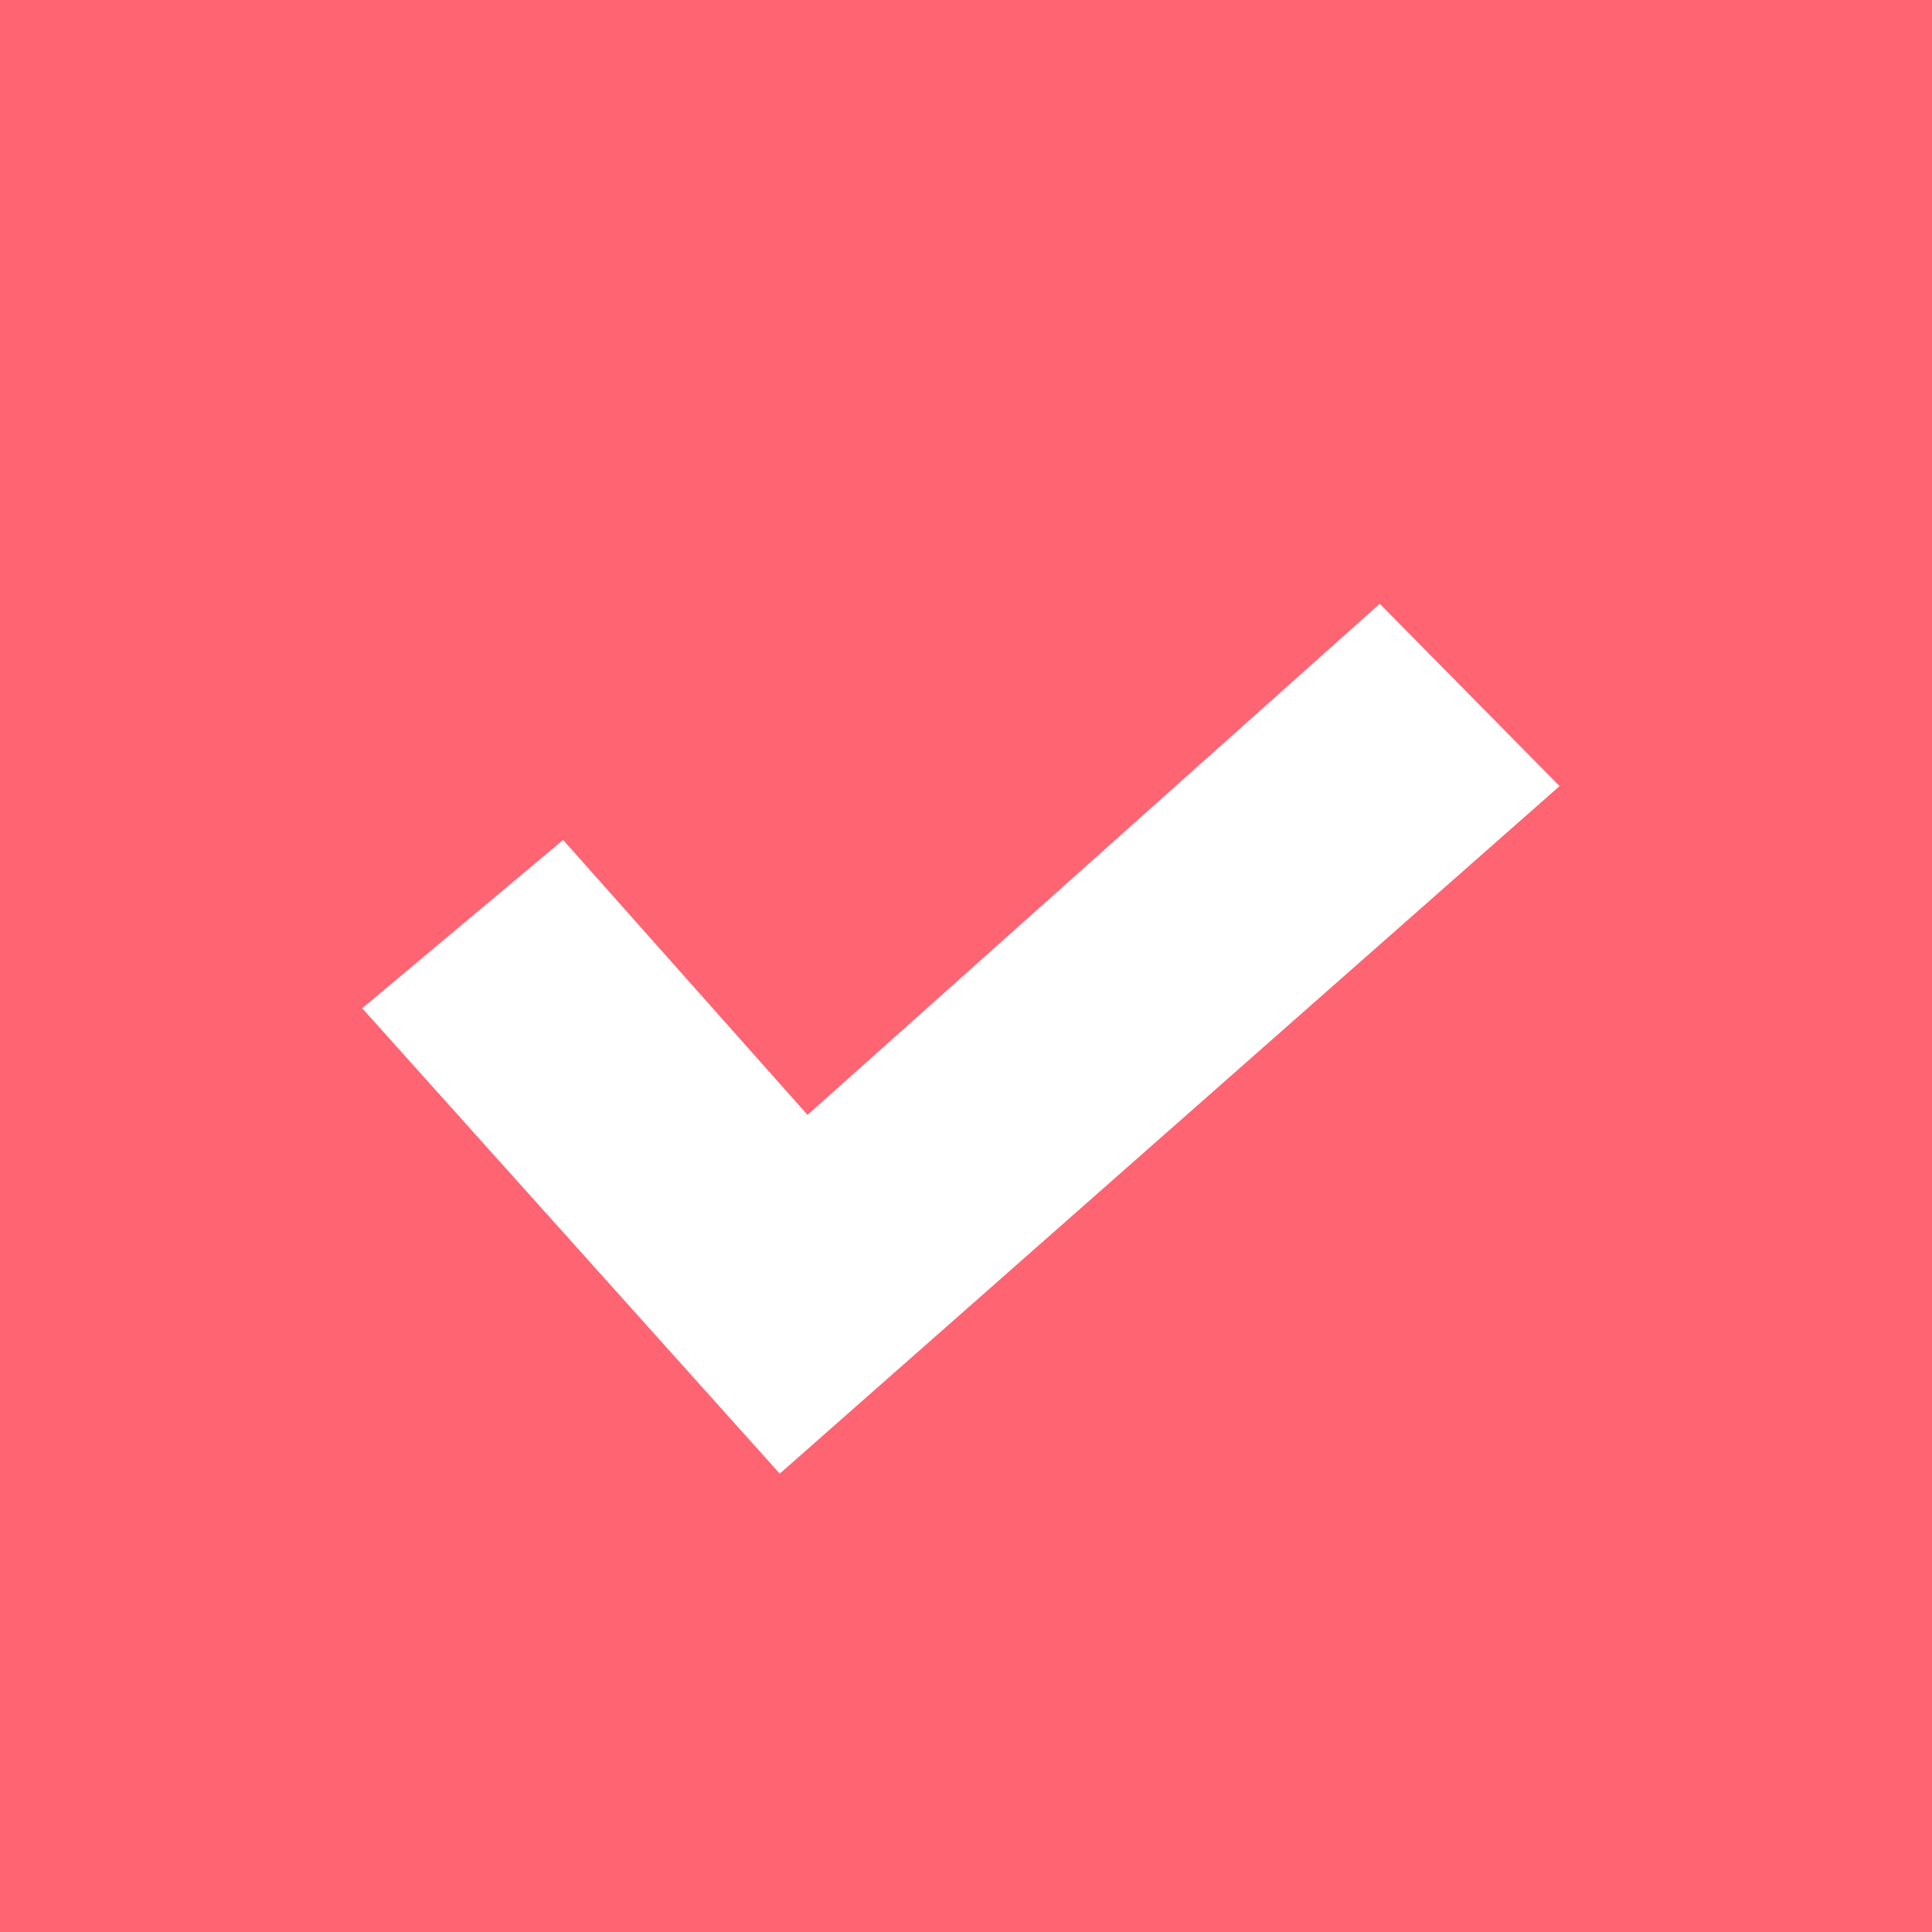
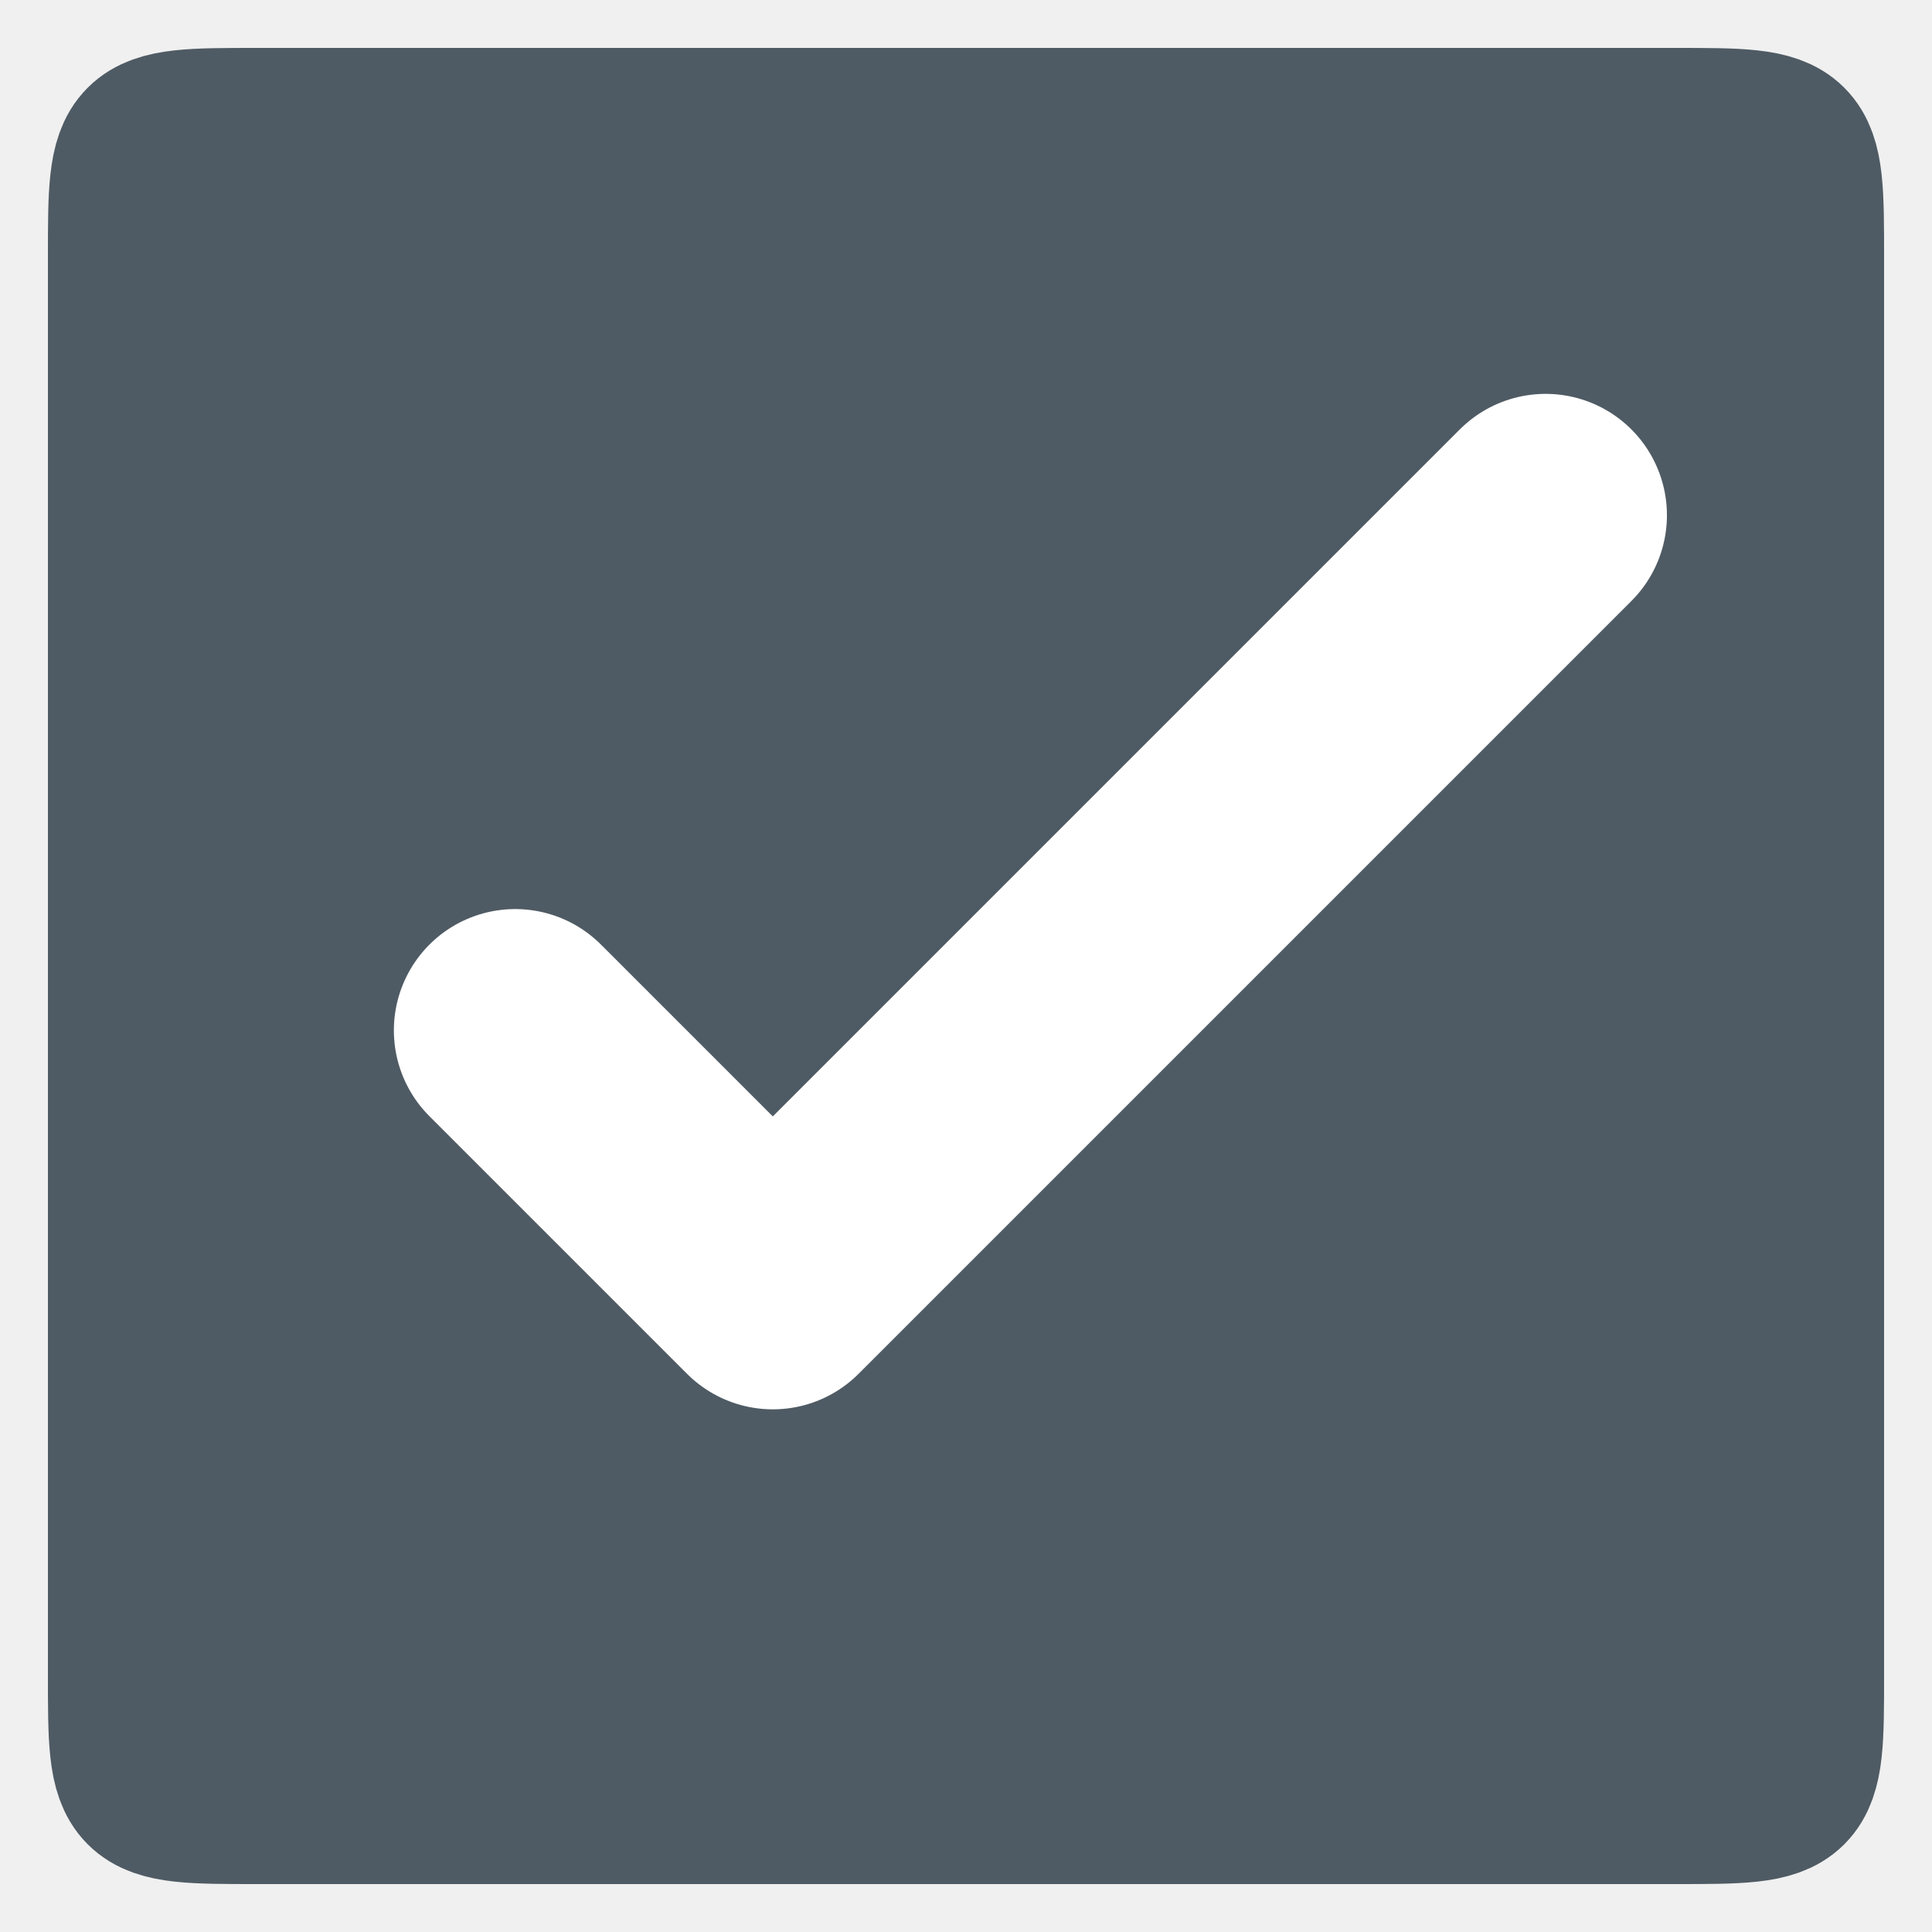
- <svg xmlns="http://www.w3.org/2000/svg" width="16px" height="16px" viewBox="0 0 16 16" version="1.1">
-   <defs />
-   <g id="checkbox/selected-copy" stroke="none" stroke-width="1" fill="none" fill-rule="evenodd">
-     <rect id="Rectangle-4" fill="#FF6472" x="0" y="0" width="16" height="16" />
-     <polygon id="↘" fill="#FFFFFF" transform="translate(7.957703, 8.601837) rotate(-270) translate(-7.957703, -8.601837) " points="11.56 10.102 7.706 13.56 6.312 11.896 8.589 9.872 4.356 5.133 5.866 3.644" />
+ <svg xmlns="http://www.w3.org/2000/svg" xml:space="preserve" width="24px" height="24px" version="1.1" style="shape-rendering:geometricPrecision; text-rendering:geometricPrecision; image-rendering:optimizeQuality; fill-rule:evenodd; clip-rule:evenodd" viewBox="0 0 15 15">
+   <defs>
+     <style type="text/css">
+    
+     .str0 {stroke:#4F5B64;stroke-width:1.256}
+     .str1 {stroke:white;stroke-width:1.884;stroke-linecap:round;stroke-linejoin:round}
+     .fil1 {fill:none}
+     .fil0 {fill:#4F5B64}
+    
+   </style>
+   </defs>
+   <g id="Layer_x0020_1">
+     <g id="_514863424">
+       <g id="Checkbox-Checked">
+         <path class="fil0 str0" d="M2 1l11 0c1,0 1,0 1,1l0 11c0,1 0,1 -1,1l-11 0c-1,0 -1,0 -1,-1l0 -11c0,-1 0,-1 1,-1z" />
+         <g id="Check-Accent">
+           <polyline id="Path-2" class="fil1 str1" points="4,8 6,10 12,4 " />
+         </g>
+       </g>
+     </g>
  </g>
</svg>
